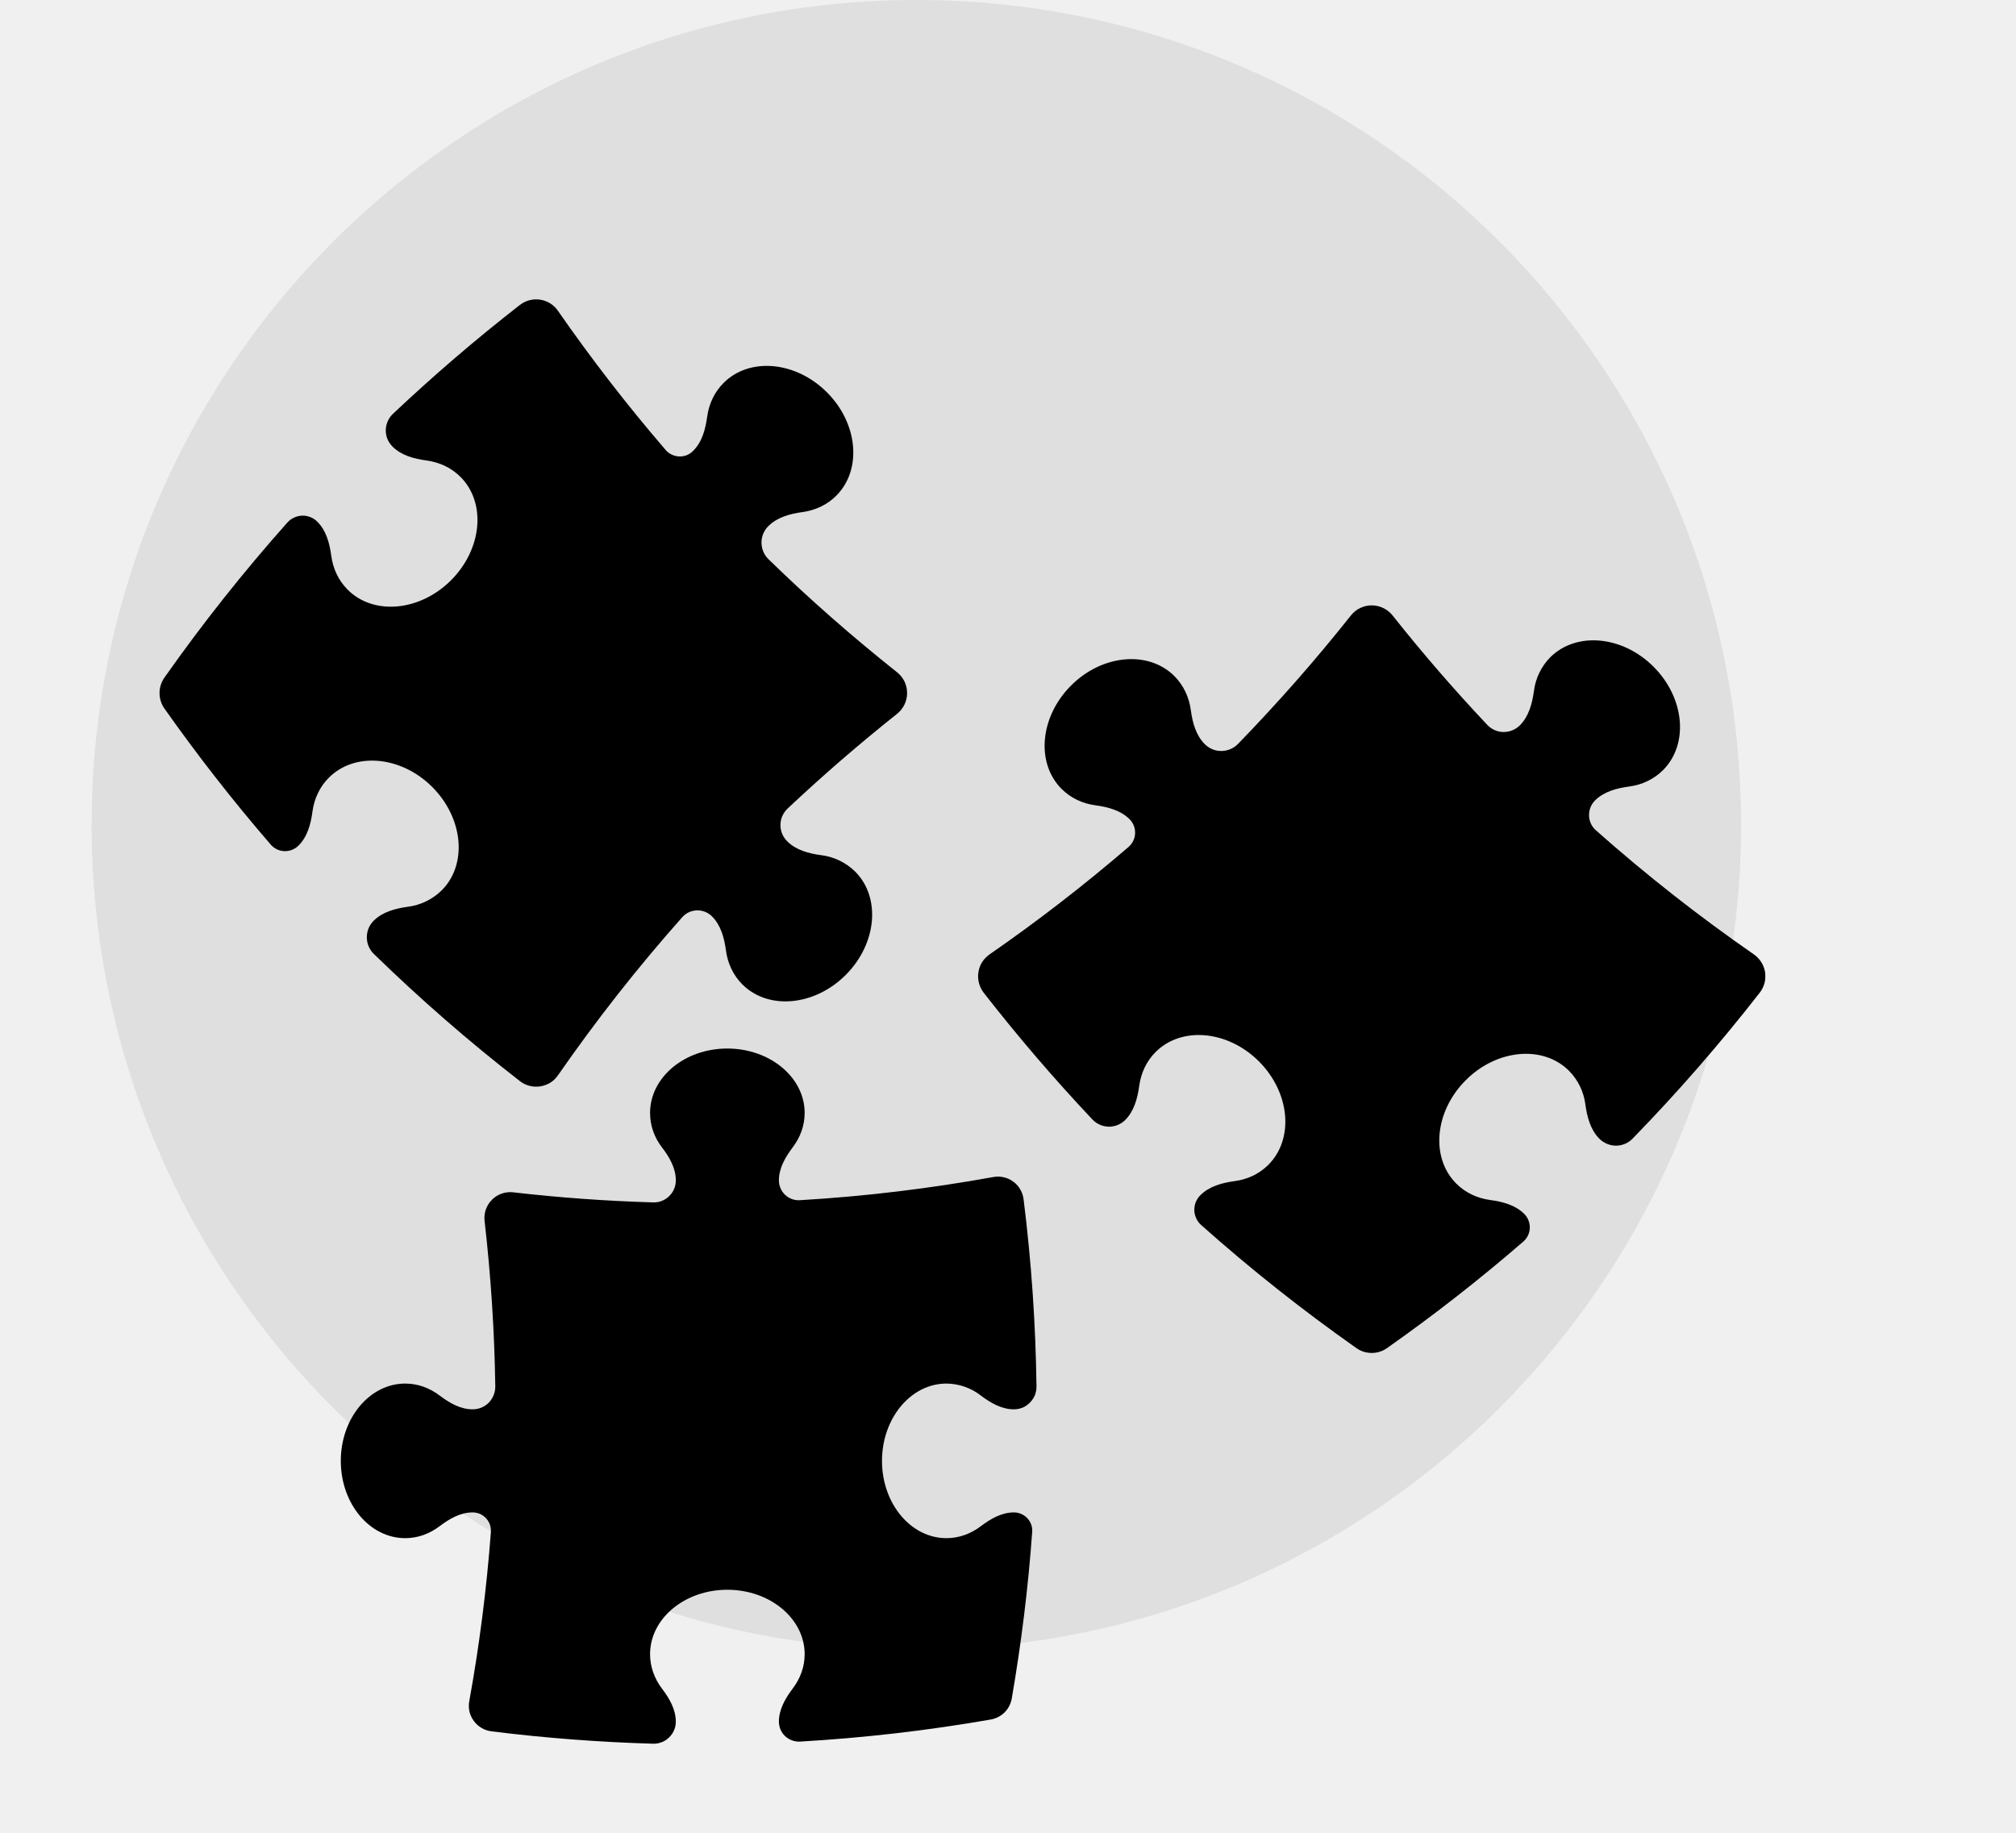
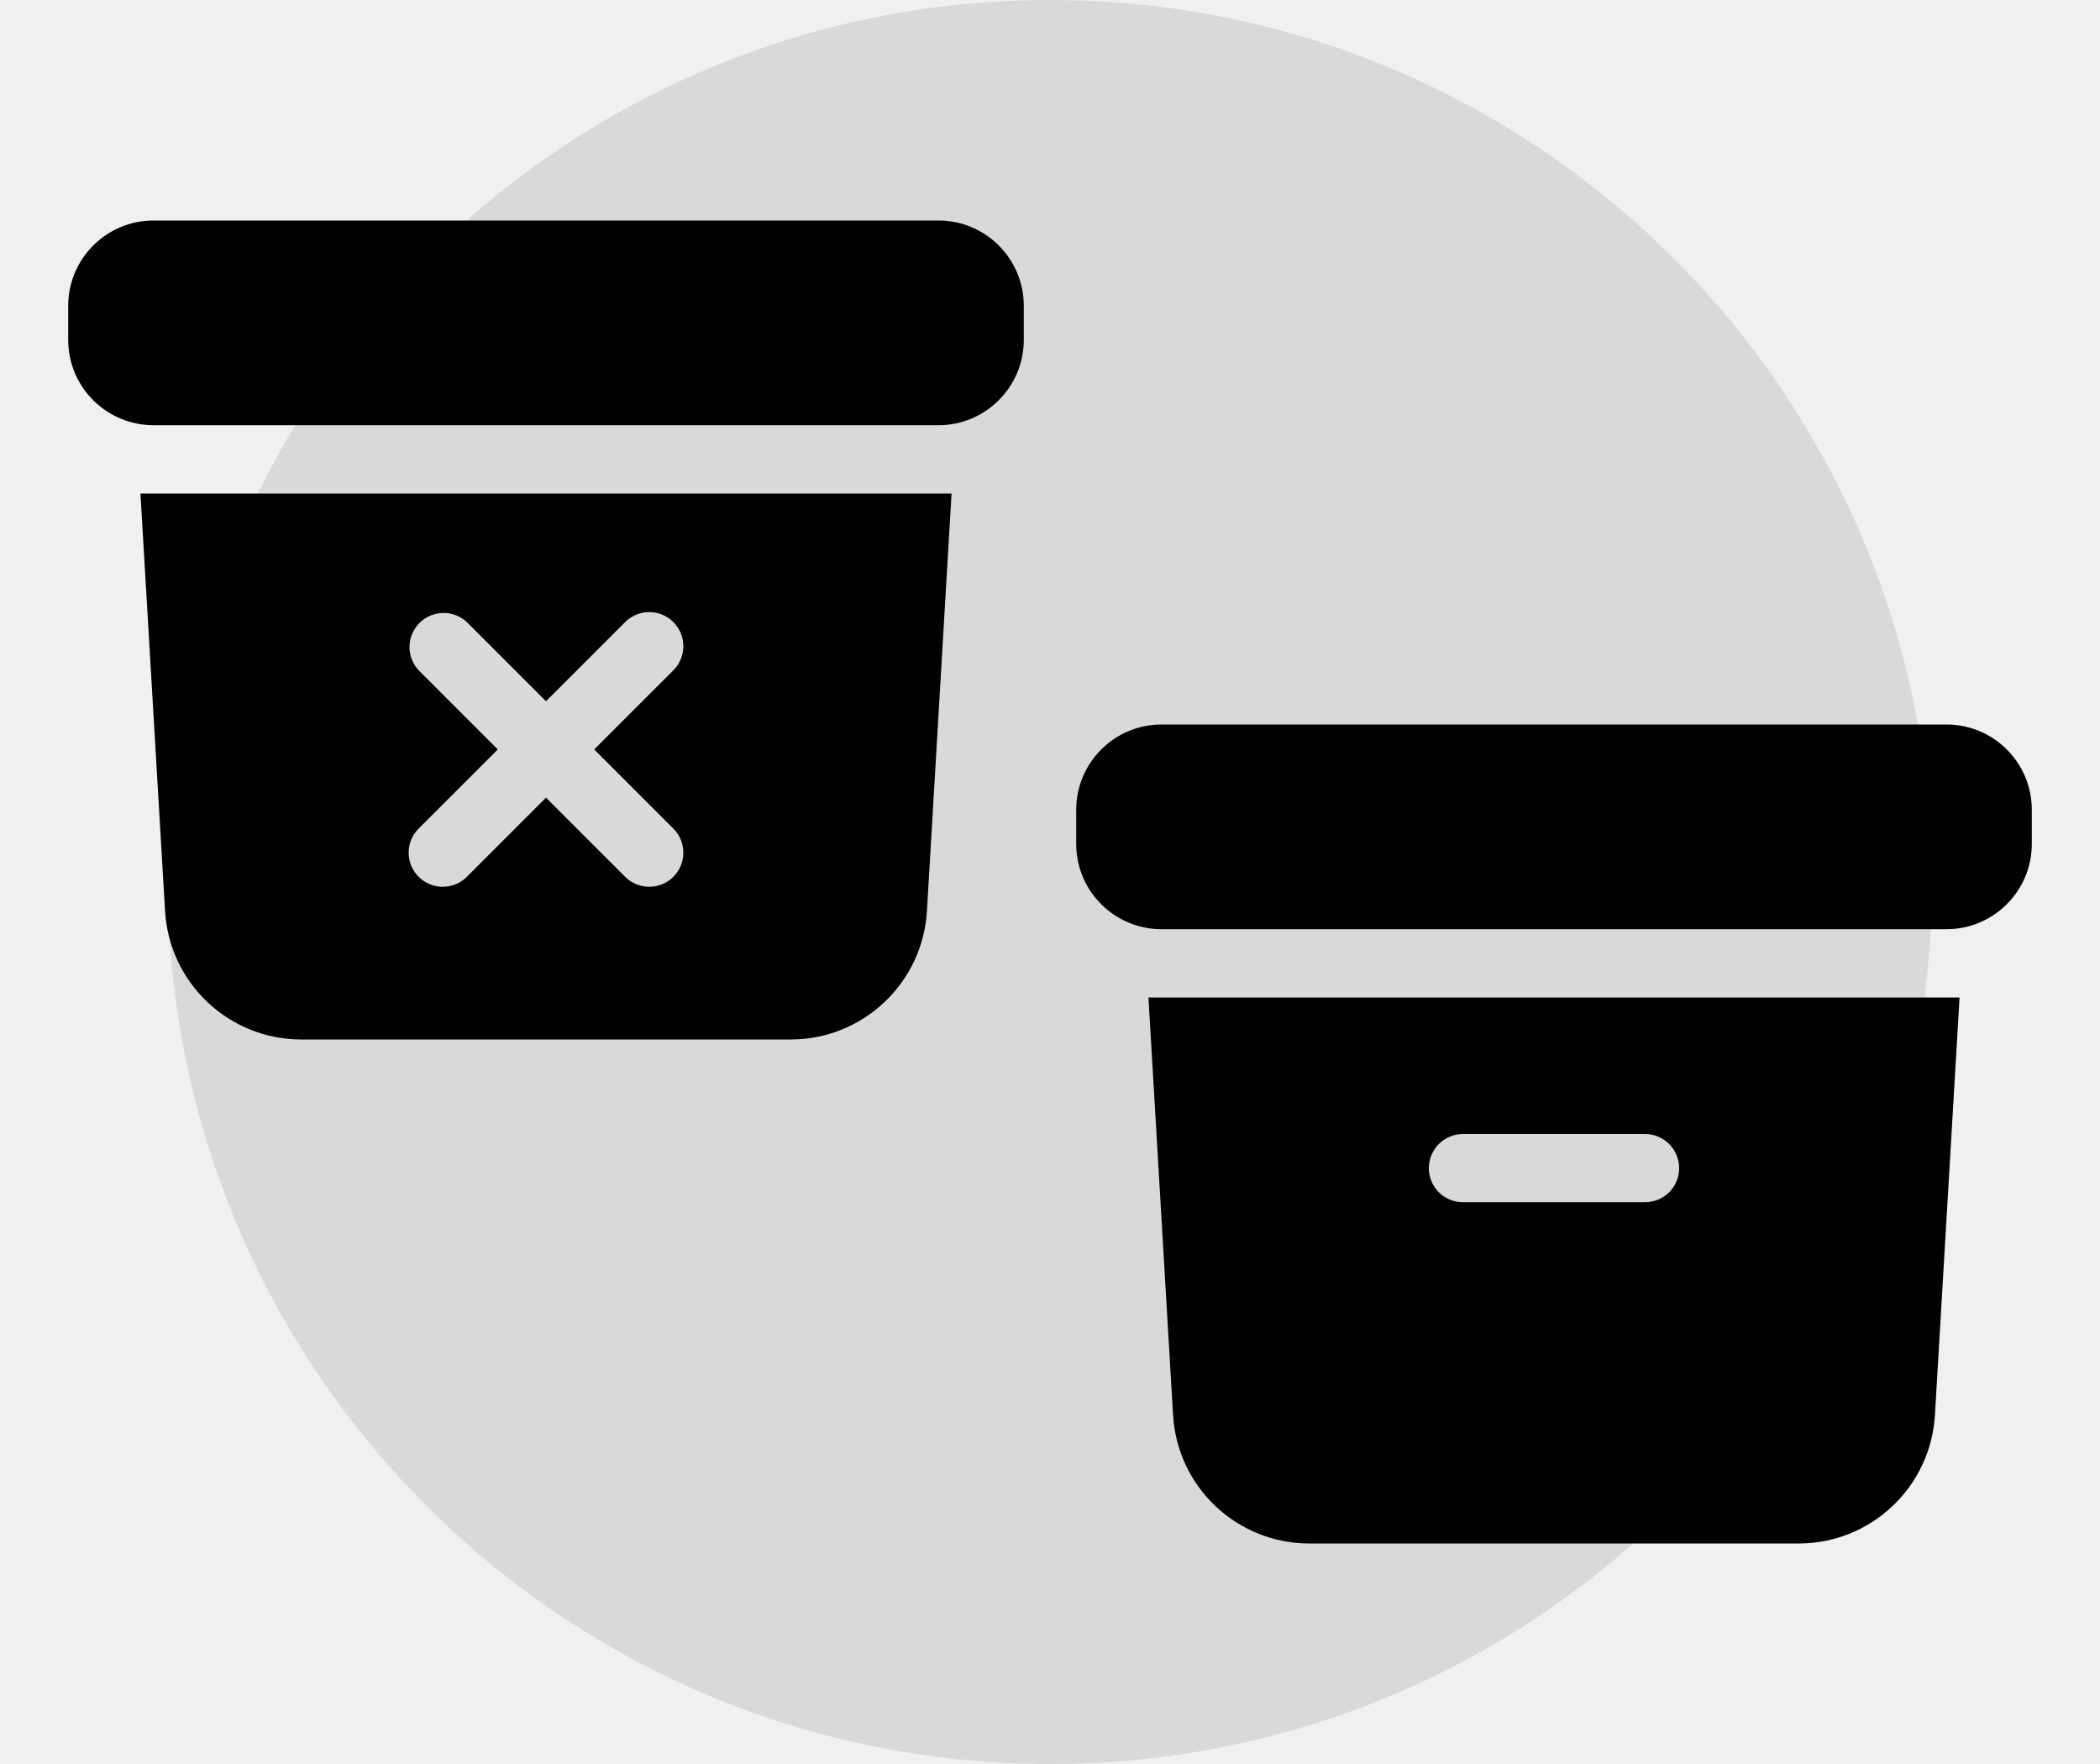
- <svg xmlns="http://www.w3.org/2000/svg" width="22" height="20" viewBox="0 0 22 20" fill="none">
-   <circle cx="10" cy="9" r="9" fill="#D9D9D9" fill-opacity="0.74" />
-   <g clip-path="url(#clip0_1232_907)">
-     <path d="M7.375 12.88C7.375 12.747 7.305 12.627 7.224 12.521C7.14 12.413 7.094 12.281 7.094 12.145C7.094 11.756 7.471 11.442 7.937 11.442C8.403 11.442 8.781 11.757 8.781 12.145C8.781 12.283 8.733 12.412 8.65 12.521C8.57 12.627 8.5 12.747 8.5 12.88C8.5 13.005 8.604 13.105 8.729 13.097C9.445 13.055 10.15 12.969 10.841 12.844C10.878 12.837 10.917 12.838 10.954 12.847C10.991 12.855 11.026 12.871 11.057 12.894C11.088 12.916 11.114 12.945 11.133 12.978C11.153 13.011 11.165 13.048 11.17 13.086C11.255 13.764 11.302 14.447 11.311 15.13C11.311 15.163 11.305 15.195 11.293 15.226C11.28 15.256 11.262 15.283 11.239 15.306C11.216 15.33 11.189 15.348 11.159 15.361C11.128 15.373 11.096 15.379 11.063 15.379C10.931 15.379 10.81 15.309 10.704 15.229C10.597 15.145 10.464 15.099 10.328 15.098C9.94 15.098 9.625 15.476 9.625 15.942C9.625 16.408 9.94 16.785 10.328 16.785C10.466 16.785 10.595 16.737 10.704 16.654C10.81 16.574 10.931 16.504 11.064 16.504C11.18 16.504 11.273 16.602 11.264 16.718C11.22 17.327 11.145 17.934 11.041 18.535C11.031 18.592 11.004 18.645 10.963 18.686C10.922 18.727 10.869 18.754 10.812 18.764C10.13 18.883 9.435 18.964 8.729 19.005C8.699 19.006 8.67 19.002 8.642 18.991C8.614 18.981 8.589 18.965 8.567 18.945C8.546 18.925 8.529 18.9 8.517 18.873C8.506 18.846 8.5 18.816 8.5 18.787C8.5 18.654 8.57 18.533 8.65 18.427C8.733 18.318 8.781 18.189 8.781 18.051C8.781 17.663 8.403 17.348 7.937 17.348C7.471 17.348 7.094 17.663 7.094 18.051C7.094 18.189 7.142 18.318 7.224 18.427C7.305 18.533 7.375 18.654 7.375 18.787C7.375 18.819 7.369 18.851 7.356 18.881C7.344 18.91 7.325 18.937 7.302 18.959C7.279 18.982 7.252 19 7.222 19.011C7.192 19.023 7.16 19.029 7.128 19.028C6.538 19.011 5.949 18.966 5.363 18.893C5.325 18.888 5.288 18.876 5.255 18.856C5.222 18.837 5.193 18.811 5.171 18.78C5.148 18.75 5.132 18.714 5.123 18.677C5.115 18.64 5.114 18.601 5.121 18.564C5.231 17.958 5.31 17.342 5.357 16.717C5.358 16.69 5.355 16.662 5.346 16.637C5.337 16.611 5.322 16.587 5.303 16.567C5.285 16.547 5.262 16.531 5.237 16.52C5.212 16.51 5.185 16.504 5.157 16.504C5.024 16.504 4.904 16.574 4.798 16.654C4.689 16.737 4.56 16.785 4.422 16.785C4.033 16.785 3.719 16.408 3.719 15.942C3.719 15.476 4.034 15.098 4.422 15.098C4.56 15.098 4.689 15.146 4.798 15.229C4.904 15.309 5.024 15.379 5.157 15.379C5.19 15.379 5.222 15.373 5.252 15.361C5.283 15.348 5.31 15.33 5.333 15.307C5.356 15.283 5.374 15.256 5.386 15.226C5.399 15.195 5.405 15.163 5.405 15.13C5.396 14.526 5.357 13.923 5.288 13.323C5.283 13.281 5.288 13.238 5.302 13.198C5.316 13.158 5.339 13.122 5.369 13.092C5.398 13.062 5.435 13.039 5.475 13.025C5.515 13.011 5.557 13.006 5.6 13.011C6.103 13.069 6.613 13.106 7.128 13.121C7.16 13.122 7.192 13.117 7.222 13.105C7.252 13.093 7.28 13.075 7.302 13.053C7.325 13.031 7.344 13.004 7.356 12.974C7.369 12.944 7.375 12.913 7.375 12.88Z" fill="black" />
-   </g>
-   <g clip-path="url(#clip1_1232_907)">
-     <path d="M16.586 7.915C16.683 7.818 16.72 7.679 16.739 7.543C16.756 7.403 16.819 7.273 16.917 7.173C17.201 6.89 17.706 6.936 18.045 7.276C18.385 7.616 18.431 8.121 18.148 8.404C18.047 8.505 17.918 8.564 17.778 8.583C17.642 8.601 17.503 8.638 17.406 8.735C17.316 8.826 17.319 8.975 17.415 9.06C17.968 9.551 18.545 10.003 19.14 10.415C19.172 10.438 19.2 10.467 19.221 10.5C19.242 10.534 19.256 10.571 19.262 10.61C19.267 10.649 19.265 10.689 19.256 10.727C19.245 10.765 19.228 10.801 19.204 10.832C18.771 11.388 18.308 11.92 17.816 12.425C17.792 12.45 17.764 12.469 17.733 12.482C17.702 12.495 17.669 12.502 17.635 12.502C17.601 12.502 17.568 12.495 17.537 12.482C17.506 12.469 17.477 12.45 17.454 12.427C17.357 12.33 17.32 12.191 17.301 12.055C17.284 11.915 17.221 11.785 17.122 11.685C16.84 11.402 16.334 11.448 15.995 11.788C15.655 12.128 15.609 12.633 15.892 12.916C15.993 13.017 16.122 13.076 16.262 13.095C16.398 13.113 16.537 13.15 16.634 13.247C16.718 13.332 16.714 13.471 16.623 13.549C16.147 13.961 15.651 14.349 15.136 14.711C15.087 14.746 15.029 14.764 14.969 14.764C14.909 14.764 14.851 14.746 14.802 14.711C14.218 14.3 13.652 13.853 13.108 13.368C13.085 13.348 13.067 13.323 13.054 13.295C13.041 13.267 13.034 13.237 13.033 13.207C13.033 13.176 13.038 13.146 13.049 13.118C13.061 13.089 13.078 13.064 13.1 13.042C13.197 12.945 13.335 12.908 13.471 12.889C13.611 12.871 13.74 12.812 13.841 12.711C14.124 12.428 14.078 11.923 13.739 11.583C13.399 11.243 12.894 11.197 12.611 11.48C12.51 11.581 12.451 11.71 12.432 11.85C12.413 11.986 12.376 12.125 12.279 12.222C12.256 12.245 12.228 12.264 12.197 12.276C12.166 12.289 12.133 12.295 12.1 12.295C12.067 12.294 12.034 12.287 12.004 12.274C11.974 12.261 11.946 12.242 11.923 12.218C11.505 11.775 11.108 11.312 10.734 10.832C10.71 10.801 10.693 10.765 10.683 10.727C10.673 10.689 10.671 10.649 10.677 10.61C10.683 10.571 10.696 10.534 10.717 10.5C10.738 10.467 10.766 10.438 10.798 10.415C11.32 10.054 11.827 9.662 12.317 9.241C12.338 9.222 12.355 9.2 12.367 9.174C12.38 9.149 12.386 9.121 12.387 9.093C12.388 9.065 12.383 9.036 12.373 9.01C12.363 8.984 12.347 8.96 12.327 8.94C12.23 8.843 12.091 8.806 11.955 8.788C11.815 8.769 11.686 8.71 11.585 8.609C11.302 8.326 11.348 7.821 11.688 7.481C12.027 7.141 12.533 7.095 12.816 7.378C12.916 7.479 12.976 7.608 12.995 7.748C13.013 7.884 13.05 8.023 13.147 8.12C13.171 8.144 13.199 8.163 13.23 8.176C13.261 8.189 13.294 8.195 13.328 8.195C13.362 8.195 13.395 8.188 13.426 8.175C13.457 8.162 13.485 8.143 13.509 8.119C13.943 7.672 14.355 7.204 14.742 6.716C14.769 6.682 14.803 6.654 14.843 6.635C14.882 6.616 14.925 6.606 14.969 6.606C15.013 6.606 15.056 6.616 15.095 6.635C15.134 6.654 15.169 6.681 15.196 6.715C15.521 7.125 15.866 7.524 16.231 7.911C16.254 7.935 16.281 7.954 16.311 7.967C16.342 7.981 16.374 7.988 16.407 7.988C16.441 7.988 16.474 7.982 16.504 7.969C16.535 7.957 16.563 7.938 16.586 7.915Z" fill="black" />
-   </g>
-   <g clip-path="url(#clip2_1232_907)">
-     <path d="M8.59 9.18C8.687 9.277 8.826 9.314 8.962 9.332C9.101 9.349 9.231 9.412 9.332 9.511C9.615 9.794 9.569 10.299 9.229 10.639C8.889 10.979 8.384 11.025 8.101 10.742C8 10.641 7.941 10.512 7.922 10.372C7.904 10.236 7.867 10.097 7.77 10C7.679 9.909 7.53 9.913 7.445 10.009C6.954 10.562 6.502 11.139 6.089 11.734C6.067 11.766 6.038 11.794 6.005 11.815C5.971 11.835 5.934 11.849 5.895 11.855C5.856 11.861 5.816 11.859 5.778 11.849C5.74 11.839 5.704 11.822 5.673 11.797C5.116 11.365 4.584 10.901 4.079 10.409C4.055 10.386 4.036 10.358 4.023 10.327C4.01 10.296 4.003 10.262 4.003 10.229C4.003 10.195 4.009 10.162 4.022 10.13C4.035 10.099 4.054 10.071 4.078 10.047C4.175 9.951 4.314 9.914 4.45 9.895C4.589 9.878 4.719 9.815 4.82 9.716C5.103 9.433 5.057 8.928 4.717 8.588C4.377 8.248 3.872 8.203 3.589 8.486C3.488 8.587 3.429 8.716 3.41 8.855C3.392 8.992 3.355 9.13 3.258 9.227C3.173 9.312 3.034 9.308 2.955 9.217C2.543 8.741 2.156 8.244 1.793 7.73C1.759 7.681 1.741 7.622 1.741 7.563C1.741 7.503 1.759 7.445 1.793 7.396C2.204 6.812 2.652 6.246 3.137 5.701C3.157 5.679 3.182 5.66 3.21 5.648C3.237 5.635 3.267 5.628 3.298 5.627C3.328 5.626 3.359 5.632 3.387 5.643C3.415 5.654 3.441 5.671 3.463 5.693C3.56 5.79 3.597 5.929 3.615 6.065C3.634 6.205 3.693 6.334 3.794 6.435C4.077 6.718 4.582 6.672 4.922 6.332C5.262 5.992 5.308 5.487 5.025 5.204C4.924 5.103 4.795 5.044 4.655 5.025C4.519 5.007 4.38 4.97 4.283 4.873C4.26 4.849 4.241 4.822 4.228 4.791C4.216 4.76 4.209 4.727 4.21 4.694C4.21 4.661 4.217 4.628 4.231 4.598C4.244 4.567 4.263 4.54 4.287 4.517C4.73 4.099 5.192 3.702 5.673 3.328C5.704 3.304 5.74 3.286 5.778 3.276C5.816 3.266 5.856 3.264 5.895 3.27C5.934 3.276 5.971 3.29 6.005 3.311C6.038 3.332 6.067 3.359 6.089 3.392C6.451 3.913 6.842 4.42 7.264 4.91C7.282 4.932 7.305 4.949 7.331 4.961C7.356 4.973 7.384 4.98 7.412 4.981C7.44 4.982 7.468 4.977 7.495 4.967C7.521 4.956 7.545 4.94 7.564 4.92C7.662 4.823 7.698 4.685 7.717 4.548C7.736 4.409 7.795 4.28 7.896 4.179C8.179 3.895 8.684 3.941 9.024 4.281C9.364 4.621 9.409 5.126 9.126 5.409C9.026 5.51 8.896 5.569 8.757 5.588C8.621 5.607 8.482 5.644 8.385 5.741C8.361 5.764 8.342 5.793 8.329 5.824C8.316 5.855 8.31 5.888 8.31 5.922C8.31 5.955 8.317 5.989 8.33 6.02C8.343 6.051 8.362 6.079 8.386 6.102C8.832 6.537 9.301 6.948 9.789 7.336C9.823 7.363 9.851 7.397 9.87 7.436C9.889 7.476 9.899 7.519 9.899 7.563C9.899 7.606 9.889 7.649 9.87 7.689C9.851 7.728 9.823 7.763 9.789 7.79C9.38 8.115 8.981 8.46 8.594 8.824C8.57 8.847 8.551 8.875 8.537 8.905C8.524 8.935 8.517 8.968 8.517 9.001C8.516 9.034 8.523 9.067 8.535 9.098C8.548 9.128 8.566 9.156 8.59 9.18Z" fill="black" />
-   </g>
-   <defs>
-     <clipPath id="clip0_1232_907">
-       <rect width="9" height="9" fill="white" transform="translate(3.15601 10.8792)" />
-     </clipPath>
-     <clipPath id="clip1_1232_907">
-       <rect width="9.281" height="9.281" fill="white" transform="translate(14.9691 3.37915) rotate(45)" />
-     </clipPath>
-     <clipPath id="clip2_1232_907">
-       <rect width="9.281" height="9.281" fill="white" transform="translate(13.1257 7.56274) rotate(135)" />
-     </clipPath>
-   </defs>
+ <svg xmlns="http://www.w3.org/2000/svg" width="25" height="21" viewBox="0 0 25 21" fill="none">
+   <circle cx="12.5" cy="10.5" r="10.5" fill="#D9D9D9" />
+   <path d="M13.828 8.625C13.267 8.625 12.812 9.08 12.812 9.641V10.047C12.812 10.608 13.268 11.062 13.828 11.062H23.172C23.733 11.062 24.188 10.607 24.188 10.047V9.641C24.188 9.079 23.733 8.625 23.172 8.625H13.828Z" fill="black" />
+   <path fill-rule="evenodd" clip-rule="evenodd" d="M13.672 11.875L13.965 16.845C13.989 17.259 14.17 17.648 14.472 17.932C14.773 18.216 15.171 18.375 15.586 18.375H21.413C21.827 18.375 22.226 18.217 22.527 17.932C22.829 17.648 23.011 17.259 23.035 16.845L23.328 11.875H13.672ZM17.01 13.906C17.01 13.799 17.053 13.695 17.129 13.619C17.206 13.543 17.309 13.5 17.417 13.5H19.583C19.691 13.5 19.794 13.543 19.871 13.619C19.947 13.695 19.99 13.799 19.99 13.906C19.99 14.014 19.947 14.117 19.871 14.194C19.794 14.27 19.691 14.312 19.583 14.312H17.417C17.309 14.312 17.206 14.27 17.129 14.194C17.053 14.117 17.01 14.014 17.01 13.906Z" fill="black" />
+   <path d="M1.828 2.625C1.267 2.625 0.812 3.08 0.812 3.641V4.047C0.812 4.608 1.268 5.062 1.828 5.062H11.172C11.732 5.062 12.188 4.607 12.188 4.047V3.641C12.188 3.079 11.732 2.625 11.172 2.625H1.828Z" fill="black" />
+   <path fill-rule="evenodd" clip-rule="evenodd" d="M1.672 5.875L1.965 10.845C1.989 11.259 2.17 11.648 2.472 11.932C2.773 12.216 3.172 12.375 3.586 12.375H9.413C9.827 12.375 10.226 12.217 10.527 11.932C10.829 11.648 11.011 11.259 11.035 10.845L11.328 5.875H1.672ZM4.994 7.416C5.07 7.34 5.174 7.297 5.281 7.297C5.389 7.297 5.492 7.34 5.568 7.416L6.5 8.348L7.432 7.416C7.469 7.376 7.514 7.344 7.564 7.322C7.613 7.3 7.667 7.288 7.722 7.287C7.776 7.286 7.83 7.296 7.881 7.316C7.932 7.337 7.978 7.367 8.016 7.406C8.055 7.444 8.085 7.49 8.106 7.541C8.126 7.591 8.136 7.646 8.135 7.7C8.134 7.755 8.122 7.809 8.1 7.858C8.078 7.908 8.046 7.953 8.006 7.99L7.074 8.922L8.006 9.854C8.046 9.891 8.078 9.936 8.1 9.985C8.122 10.035 8.134 10.089 8.135 10.144C8.136 10.198 8.126 10.252 8.106 10.303C8.085 10.354 8.055 10.399 8.016 10.438C7.978 10.477 7.932 10.507 7.881 10.527C7.83 10.548 7.776 10.558 7.722 10.557C7.667 10.556 7.613 10.544 7.564 10.522C7.514 10.5 7.469 10.468 7.432 10.428L6.5 9.496L5.568 10.428C5.531 10.468 5.486 10.5 5.436 10.522C5.387 10.544 5.333 10.556 5.278 10.557C5.224 10.558 5.17 10.548 5.119 10.527C5.068 10.507 5.022 10.477 4.984 10.438C4.945 10.399 4.915 10.354 4.894 10.303C4.874 10.252 4.864 10.198 4.865 10.144C4.866 10.089 4.878 10.035 4.9 9.985C4.922 9.936 4.954 9.891 4.994 9.854L5.926 8.922L4.994 7.99C4.918 7.914 4.875 7.811 4.875 7.703C4.875 7.595 4.918 7.492 4.994 7.416V7.416Z" fill="black" />
</svg>
